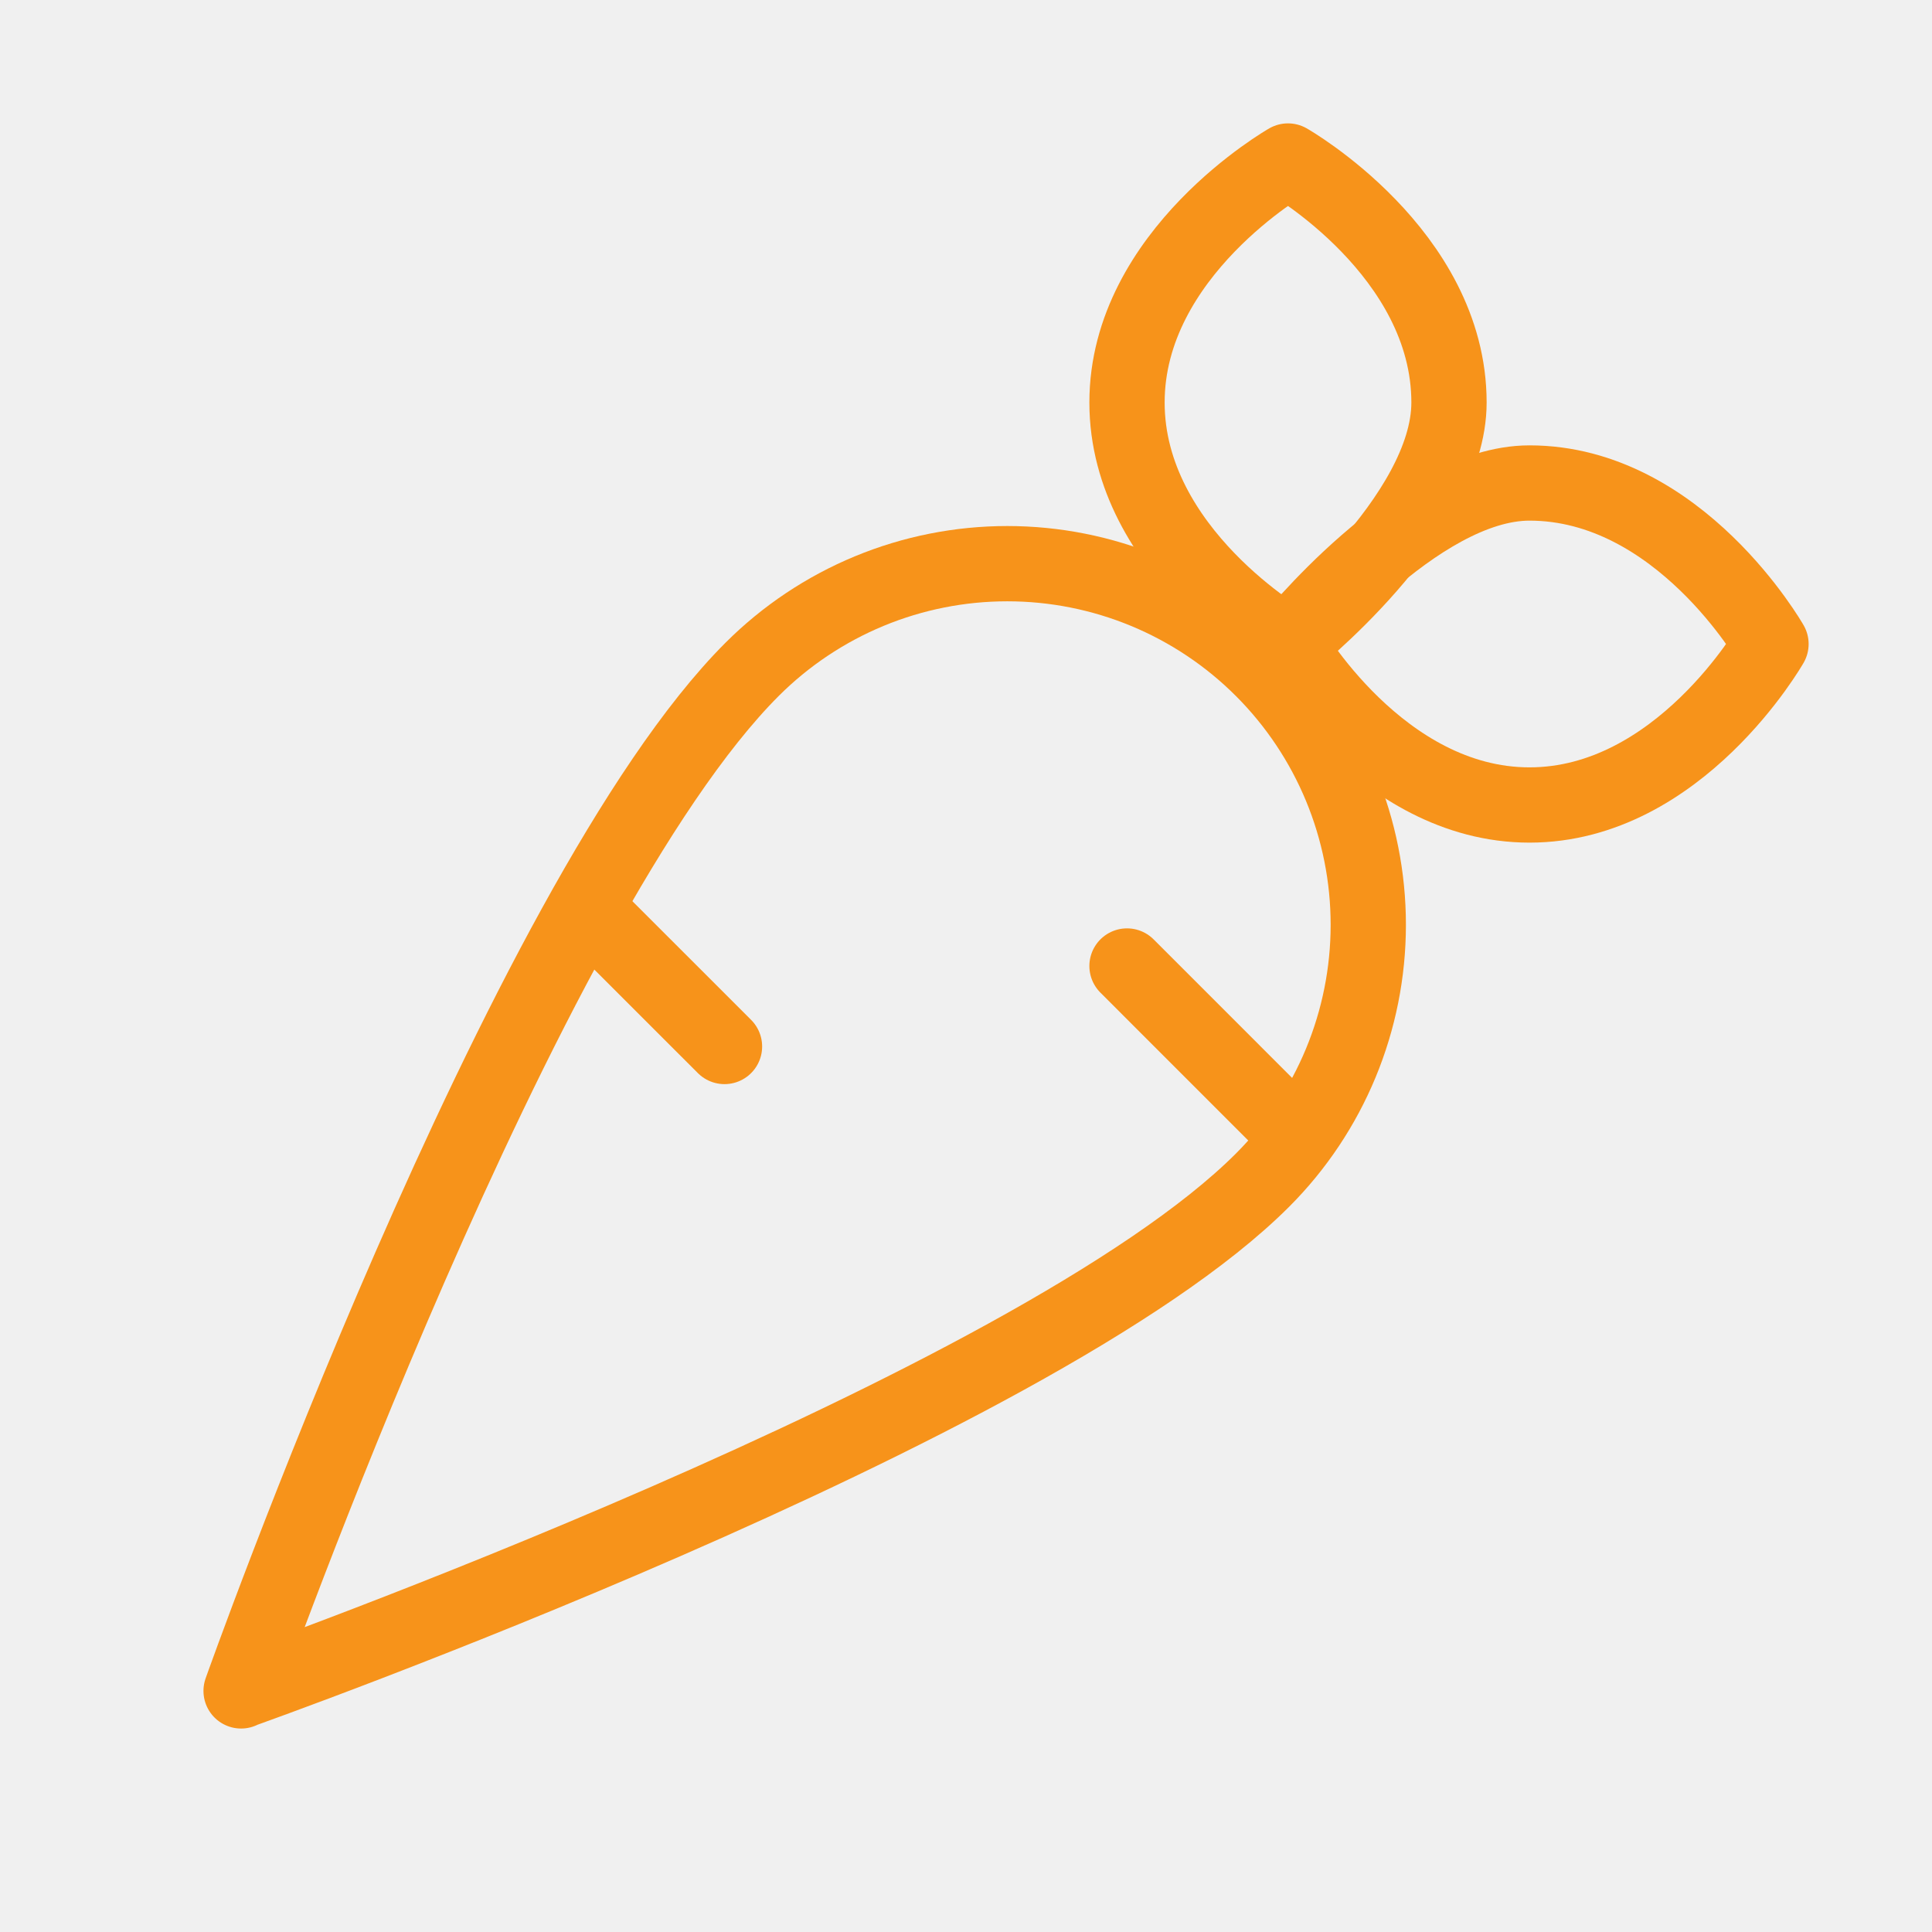
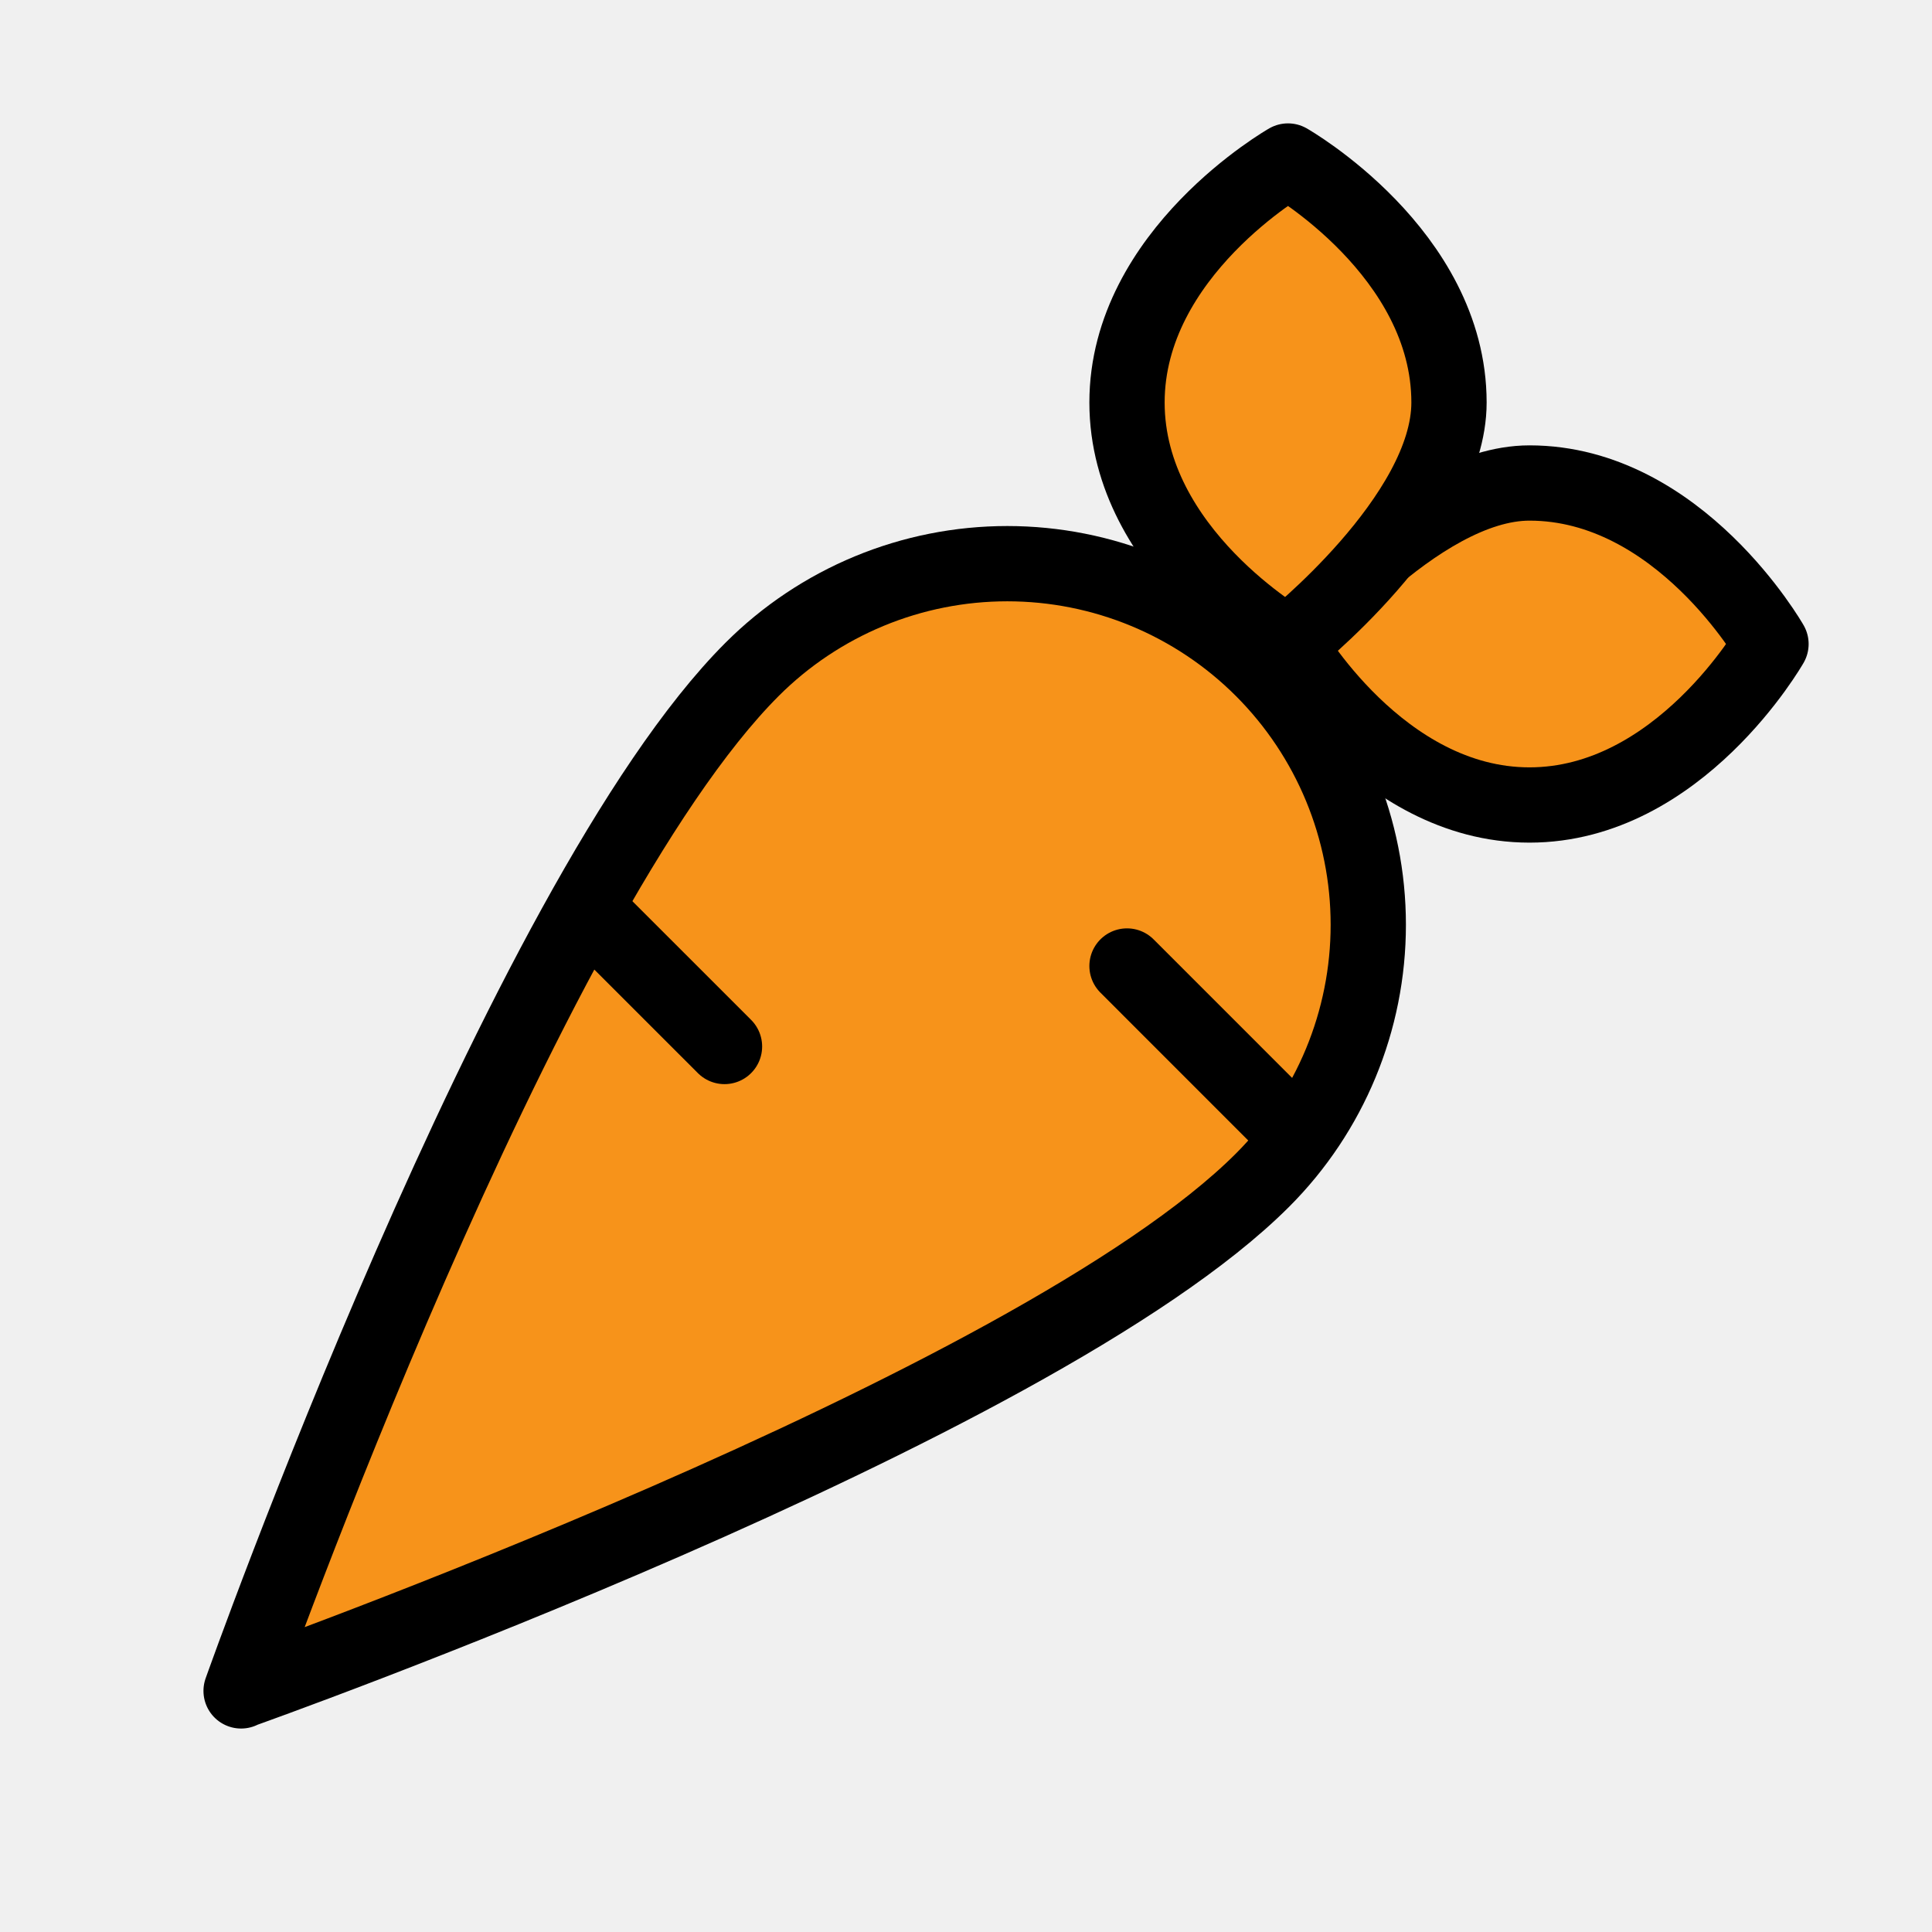
<svg xmlns="http://www.w3.org/2000/svg" width="77" height="77" viewBox="0 0 77 77" fill="none">
-   <g clip-path="url(#clip0_7_515)">
-     <path d="M9.625 67.375C9.625 67.375 41.176 56.181 50.319 47.034C53.018 44.335 54.533 40.674 54.533 36.857C54.533 33.041 53.018 29.38 50.319 26.68C48.984 25.344 47.398 24.284 45.652 23.56C43.907 22.837 42.035 22.465 40.146 22.465C38.256 22.465 36.385 22.837 34.64 23.56C32.894 24.284 31.308 25.344 29.972 26.68C20.796 35.859 9.609 67.391 9.609 67.391L9.625 67.375Z" stroke="#F7931A" stroke-width="3" stroke-linecap="round" stroke-linejoin="round" />
-     <path d="M28.875 41.708L24.062 36.896" stroke="#F7931A" stroke-width="3" stroke-linecap="round" stroke-linejoin="round" />
-     <path d="M51.333 44.917L44.917 38.5" stroke="#F7931A" stroke-width="3" stroke-linecap="round" stroke-linejoin="round" />
-     <path d="M70.583 25.667C70.583 25.667 66.926 19.25 60.958 19.25C56.447 19.25 51.333 25.667 51.333 25.667C51.333 25.667 54.991 32.083 60.958 32.083C66.926 32.083 70.583 25.667 70.583 25.667Z" stroke="#F7931A" stroke-width="3" stroke-linecap="round" stroke-linejoin="round" />
-     <path d="M51.333 6.417C51.333 6.417 44.917 10.074 44.917 16.042C44.917 22.009 51.333 25.667 51.333 25.667C51.333 25.667 57.75 20.607 57.75 16.042C57.75 10.074 51.333 6.417 51.333 6.417Z" stroke="#F7931A" stroke-width="3" stroke-linecap="round" stroke-linejoin="round" />
+   <g clip-path="url(#clip0_88_26)">
+     <path d="M9.625 67.375C9.625 67.375 41.176 56.181 50.319 47.034C53.018 44.335 54.533 40.674 54.533 36.857C54.533 33.041 53.018 29.38 50.319 26.68C48.984 25.344 47.398 24.284 45.652 23.56C43.907 22.837 42.035 22.465 40.146 22.465C38.256 22.465 36.385 22.837 34.64 23.56C32.894 24.284 31.308 25.344 29.972 26.68C20.796 35.859 9.609 67.391 9.609 67.391L9.625 67.375Z" fill="#F7931A" stroke="black" stroke-width="3" stroke-linecap="round" stroke-linejoin="round" />
+     <path d="M28.875 41.708L24.062 36.896Z" fill="#F7931A" />
+     <path d="M28.875 41.708L24.062 36.896" stroke="black" stroke-width="3" stroke-linecap="round" stroke-linejoin="round" />
+     <path d="M51.333 44.917L44.917 38.5Z" fill="#F7931A" />
+     <path d="M51.333 44.917L44.917 38.5" stroke="black" stroke-width="3" stroke-linecap="round" stroke-linejoin="round" />
+     <path d="M70.583 25.667C70.583 25.667 66.926 19.25 60.958 19.25C56.447 19.25 51.333 25.667 51.333 25.667C51.333 25.667 54.991 32.083 60.958 32.083C66.926 32.083 70.583 25.667 70.583 25.667Z" fill="#F7931A" stroke="black" stroke-width="3" stroke-linecap="round" stroke-linejoin="round" />
+     <path d="M51.333 6.417C51.333 6.417 44.917 10.074 44.917 16.042C44.917 22.009 51.333 25.667 51.333 25.667C51.333 25.667 57.75 20.607 57.75 16.042C57.75 10.074 51.333 6.417 51.333 6.417Z" fill="#F7931A" stroke="black" stroke-width="3" stroke-linecap="round" stroke-linejoin="round" />
  </g>
  <defs>
-     <clipPath id="clip0_7_515">
+     <clipPath id="clip0_88_26">
      <rect width="77" height="77" fill="white" />
    </clipPath>
  </defs>
</svg>
